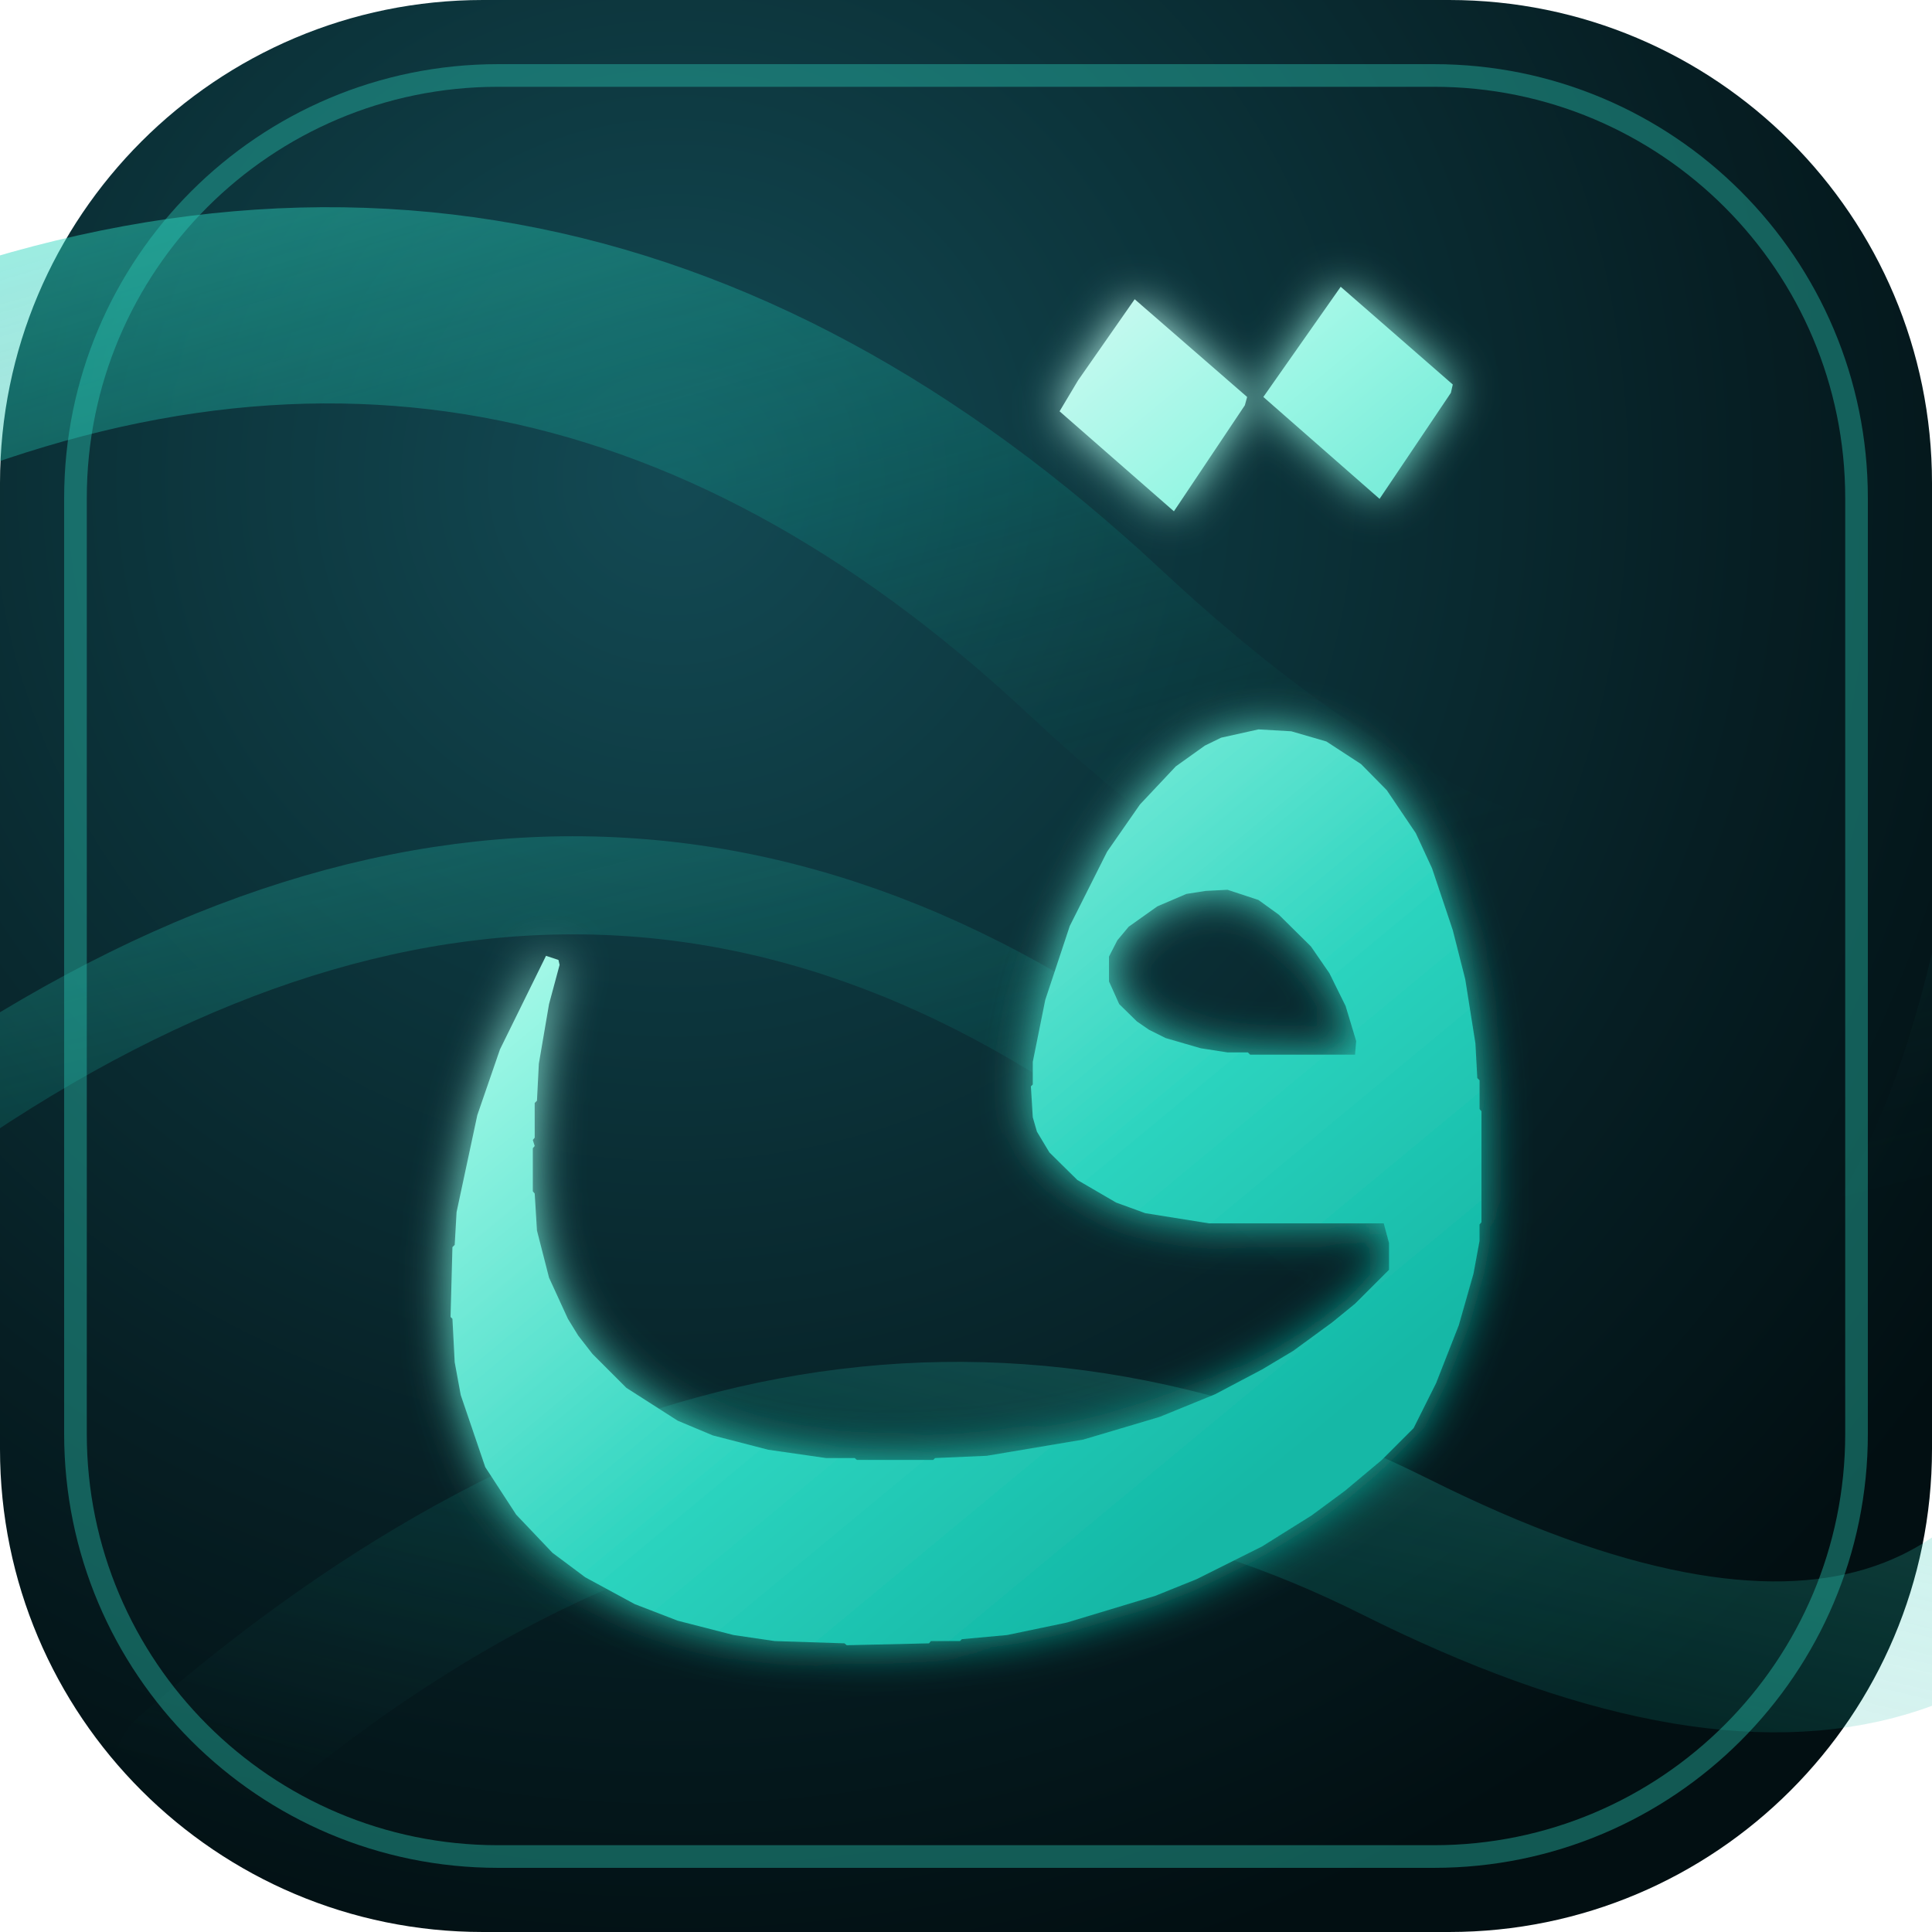
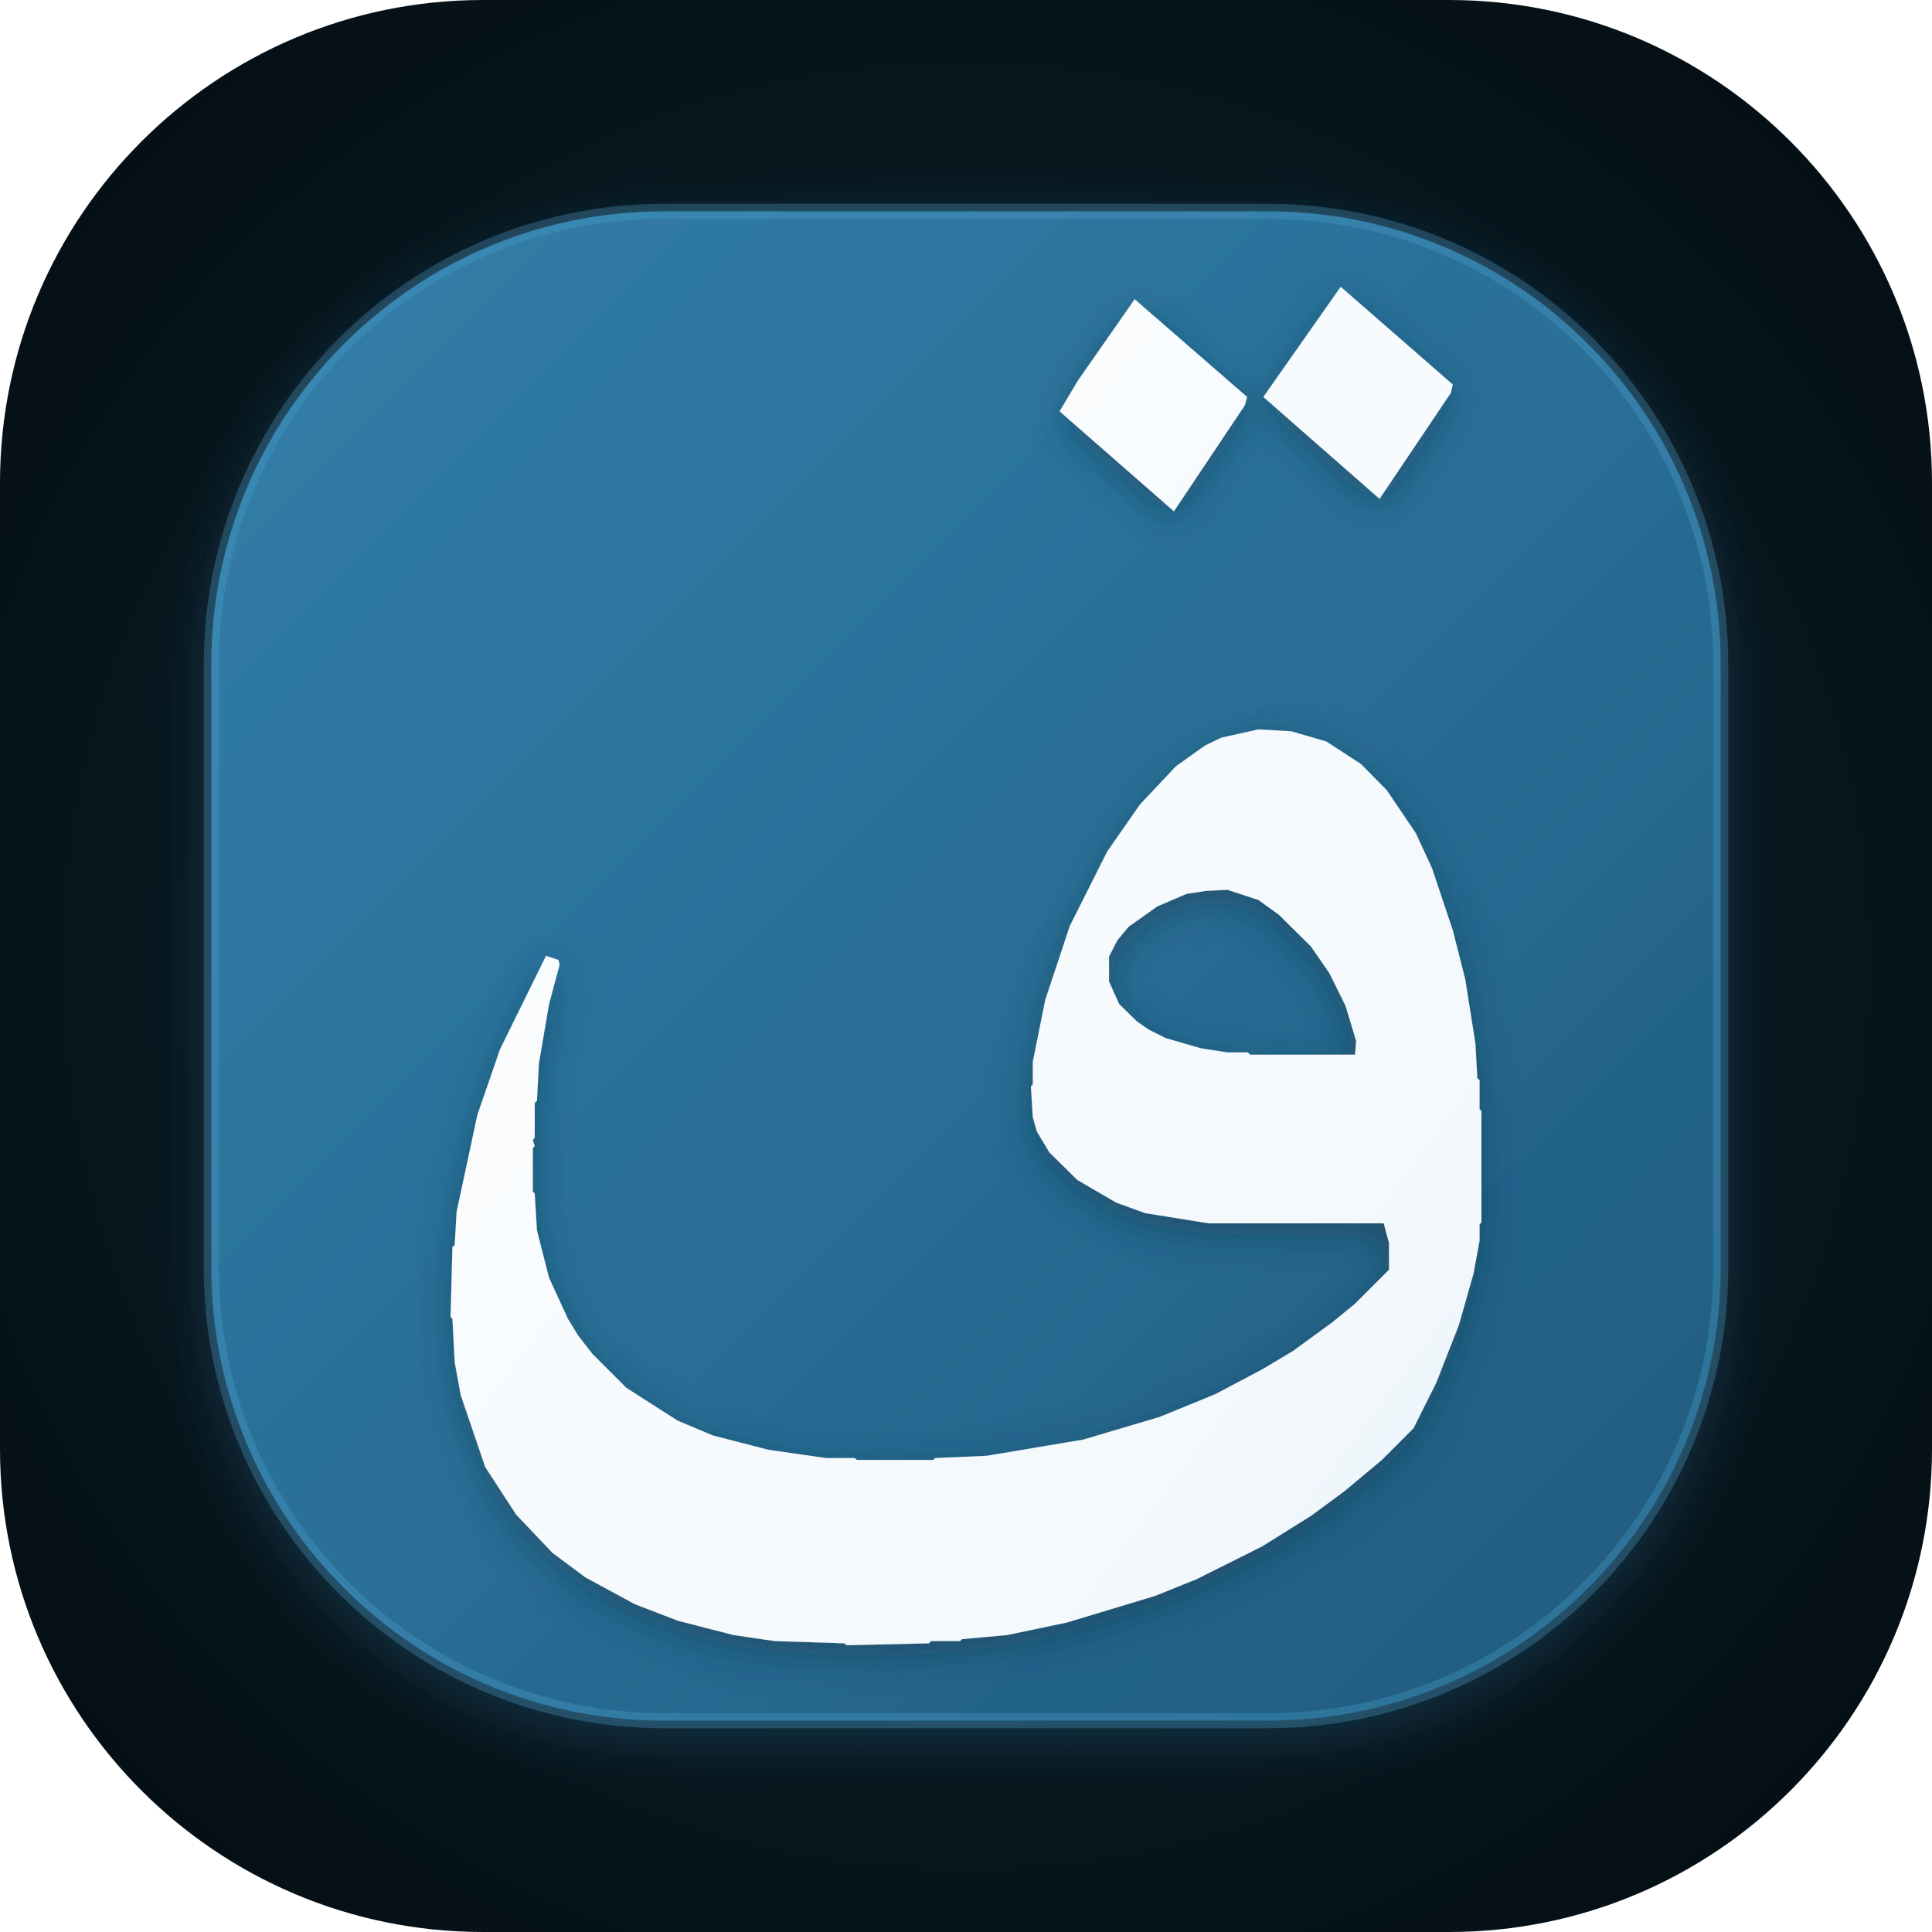
<svg xmlns="http://www.w3.org/2000/svg" viewBox="0 0 512 512" width="512" height="512">
  <defs>
-     <radialGradient id="marbleBase" cx="35%" cy="25%" r="80%">
-       <stop offset="0%" stop-color="#134a54" />
-       <stop offset="35%" stop-color="#0c343b" />
-       <stop offset="70%" stop-color="#061e23" />
-       <stop offset="100%" stop-color="#020f12" />
+     <radialGradient id="favBg" cx="50%" cy="50%" r="60%">
+       <stop offset="0%" stop-color="#0b1d27" />
+       <stop offset="60%" stop-color="#091820" />
+       <stop offset="100%" stop-color="#051016" />
    </radialGradient>
-     <linearGradient id="marbleVein1" x1="0%" y1="0%" x2="100%" y2="100%">
-       <stop offset="0%" stop-color="#2dd4bf" stop-opacity="0.55" />
-       <stop offset="40%" stop-color="#0d9488" stop-opacity="0.3" />
-       <stop offset="80%" stop-color="#042f2e" stop-opacity="0.0" />
+     <linearGradient id="badgeGrad" x1="0%" y1="0%" x2="100%" y2="100%">
+       <stop offset="0%" stop-color="#327ea8" />
+       <stop offset="50%" stop-color="#2a6f97" />
+       <stop offset="100%" stop-color="#1f5a7d" />
    </linearGradient>
-     <linearGradient id="marbleVein2" x1="100%" y1="0%" x2="0%" y2="100%">
-       <stop offset="0%" stop-color="#5eead4" stop-opacity="0.45" />
-       <stop offset="50%" stop-color="#14b8a6" stop-opacity="0.25" />
-       <stop offset="100%" stop-color="#0f766e" stop-opacity="0.0" />
+     <linearGradient id="qafWhite" x1="0%" y1="0%" x2="100%" y2="100%">
+       <stop offset="0%" stop-color="#ffffff" />
+       <stop offset="85%" stop-color="#f2f8fc" />
+       <stop offset="100%" stop-color="#dcedf7" />
    </linearGradient>
-     <linearGradient id="qafGlow" x1="25%" y1="10%" x2="75%" y2="90%">
-       <stop offset="0%" stop-color="#f0fdfa" />
-       <stop offset="30%" stop-color="#99f6e4" />
-       <stop offset="70%" stop-color="#2dd4bf" />
-       <stop offset="100%" stop-color="#14b8a6" />
-     </linearGradient>
-     <filter id="glow" x="-20%" y="-20%" width="140%" height="140%">
-       <feGaussianBlur stdDeviation="6" result="blur" />
-       <feComposite in="SourceGraphic" in2="blur" operator="over" />
+     <filter id="badgeShadow" x="-20%" y="-20%" width="140%" height="140%">
+       <feDropShadow dx="0" dy="12" stdDeviation="16" flood-color="#000000" flood-opacity="0.6" />
+       <feDropShadow dx="0" dy="4" stdDeviation="8" flood-color="#2a6f97" flood-opacity="0.35" />
+     </filter>
+     <filter id="qafGlow" x="-20%" y="-20%" width="140%" height="140%">
+       <feDropShadow dx="0" dy="3" stdDeviation="5" flood-color="#0f344d" flood-opacity="0.5" />
    </filter>
  </defs>
-   <rect width="512" height="512" rx="128" fill="url(#marbleBase)" />
-   <path d="M-40,110 Q140,30 290,170 T550,210" fill="none" stroke="url(#marbleVein1)" stroke-width="52" stroke-linecap="round" opacity="0.85" />
-   <path d="M50,470 Q210,330 370,410 T570,350" fill="none" stroke="url(#marbleVein2)" stroke-width="40" stroke-linecap="round" opacity="0.7" />
-   <path d="M-10,290 Q170,170 330,310 T530,230" fill="none" stroke="url(#marbleVein1)" stroke-width="26" stroke-linecap="round" opacity="0.55" />
-   <rect x="20" y="20" width="472" height="472" rx="112" fill="none" stroke="#2dd4bf" stroke-opacity="0.38" stroke-width="6" />
-   <path d="M 355.3 76 L 334.8 105.2 L 365.6 132.2 L 384.5 104.1 L 385 101.9 Z M 300.7 79.3 L 285.7 100.8 L 280.8 109 L 311.1 135.5 L 329.9 107.4 L 330.5 105.2 Z M 333.5 193.3 L 323.6 195.5 L 319.3 197.6 L 311.6 203.1 L 302.1 213.2 L 293.4 225.7 L 283.5 245.4 L 277 265 L 273.7 281.4 L 273.7 287.4 L 273.2 287.9 L 273.7 296.1 L 274.8 299.9 L 278.1 305.4 L 285.5 312.7 L 295.8 318.7 L 303.5 321.5 L 320.4 324.2 L 366.7 324.2 L 368.1 329.4 L 368.1 336.5 L 359.1 345.5 L 353.1 350.4 L 342.7 358 L 334.5 362.9 L 322 369.5 L 307.3 375.5 L 287.1 381.5 L 261.5 385.8 L 247.8 386.4 L 247.3 386.9 L 227.1 386.9 L 226.5 386.4 L 218.9 386.4 L 203.6 384.2 L 188.9 380.4 L 179.6 376.5 L 166 367.8 L 157 358.8 L 153.2 353.9 L 150.5 349.5 L 145.5 338.6 L 142.3 326.1 L 141.7 316.3 L 141.2 315.7 L 141.2 304.3 L 141.7 303.7 L 141.2 302.1 L 141.7 301.5 L 141.7 292.3 L 142.3 291.7 L 142.8 281.9 L 145.5 266.1 L 148.3 255.7 L 148 254.4 L 144.7 253.3 L 132.5 278.1 L 126.5 295.5 L 121 321.2 L 120.5 329.9 L 119.9 330.5 L 119.4 349 L 119.9 349.5 L 120.5 361 L 122.1 369.7 L 128.6 388.8 L 136.8 401.4 L 146.4 411.5 L 155.1 418 L 168.2 425.1 L 179.6 429.5 L 194.4 433.3 L 205.3 434.9 L 223.8 435.5 L 224.4 436 L 246.2 435.5 L 246.7 434.9 L 254.4 434.9 L 254.9 434.4 L 266.9 433.3 L 282.7 430 L 306.2 422.9 L 317.1 418.5 L 334.5 409.8 L 347.6 401.6 L 356.4 395.1 L 366.2 386.9 L 374.6 378.5 L 380.6 366.5 L 386.6 351.2 L 390.5 337.5 L 392.1 328.8 L 392.1 324.5 L 392.6 323.9 L 392.6 294.5 L 392.1 293.9 L 392.1 286.3 L 391.5 285.7 L 391 276.5 L 388.3 259.5 L 385 246.5 L 379.5 230.1 L 375.2 220.8 L 367.5 209.4 L 360.7 202.5 L 351.5 196.5 L 342.2 193.8 Z M 319.5 236.1 L 325.3 235.8 L 333.5 238.5 L 338.9 242.4 L 347.4 250.8 L 352.3 257.9 L 356.6 266.6 L 359.4 275.9 L 359.1 279.5 L 331.3 279.5 L 330.7 278.9 L 325.3 278.9 L 318.2 277.8 L 308.9 275.1 L 304.5 272.9 L 301.3 270.7 L 296.6 266.1 L 293.9 260.1 L 293.9 253.5 L 296.1 249.2 L 299.1 245.6 L 306.7 240.2 L 314.4 236.9 Z" fill="url(#qafGlow)" fill-rule="evenodd" filter="url(#glow)" />
+   <rect width="512" height="512" rx="128" fill="url(#favBg)" />
+   <rect x="56" y="56" width="400" height="400" rx="120" fill="url(#badgeGrad)" filter="url(#badgeShadow)" stroke="#4da3d4" stroke-opacity="0.3" stroke-width="4" />
+   <path d="M 355.3 76 L 334.8 105.2 L 365.6 132.2 L 384.5 104.1 L 385 101.9 Z M 300.7 79.3 L 285.7 100.8 L 280.8 109 L 311.1 135.5 L 329.9 107.4 L 330.5 105.2 Z M 333.5 193.3 L 323.6 195.5 L 319.3 197.6 L 311.6 203.1 L 302.1 213.2 L 293.4 225.7 L 283.5 245.4 L 277 265 L 273.7 281.4 L 273.7 287.4 L 273.2 287.9 L 273.7 296.1 L 274.8 299.9 L 278.1 305.4 L 285.5 312.7 L 295.8 318.7 L 303.5 321.5 L 320.4 324.2 L 366.7 324.2 L 368.1 329.4 L 368.1 336.5 L 359.1 345.5 L 353.1 350.4 L 342.7 358 L 334.5 362.9 L 322 369.5 L 307.3 375.5 L 287.1 381.5 L 261.5 385.8 L 247.8 386.4 L 247.3 386.9 L 227.1 386.9 L 226.5 386.4 L 218.9 386.4 L 203.6 384.2 L 188.9 380.4 L 179.6 376.5 L 166 367.8 L 157 358.8 L 153.2 353.9 L 150.5 349.5 L 145.5 338.6 L 142.3 326.1 L 141.7 316.3 L 141.2 315.7 L 141.2 304.3 L 141.7 303.7 L 141.2 302.1 L 141.7 301.5 L 141.7 292.3 L 142.3 291.7 L 142.8 281.9 L 145.5 266.1 L 148.3 255.7 L 148 254.4 L 144.7 253.3 L 132.5 278.1 L 126.5 295.5 L 121 321.2 L 120.5 329.9 L 119.9 330.5 L 119.4 349 L 119.9 349.5 L 120.5 361 L 122.1 369.7 L 128.6 388.8 L 136.8 401.4 L 146.4 411.5 L 155.1 418 L 168.2 425.1 L 179.6 429.5 L 194.4 433.3 L 205.3 434.9 L 223.8 435.5 L 224.4 436 L 246.2 435.5 L 246.7 434.9 L 254.4 434.9 L 254.9 434.4 L 266.9 433.3 L 282.7 430 L 306.2 422.9 L 317.1 418.5 L 334.5 409.8 L 347.6 401.6 L 356.4 395.1 L 366.2 386.9 L 374.6 378.5 L 380.6 366.5 L 386.6 351.2 L 390.5 337.5 L 392.1 328.8 L 392.1 324.5 L 392.6 323.9 L 392.6 294.5 L 392.1 293.9 L 392.1 286.3 L 391.5 285.7 L 391 276.5 L 388.3 259.5 L 385 246.5 L 379.5 230.1 L 375.2 220.8 L 367.5 209.4 L 360.7 202.5 L 351.5 196.5 L 342.2 193.8 Z M 319.5 236.1 L 325.3 235.8 L 333.5 238.5 L 338.9 242.4 L 347.4 250.8 L 352.3 257.9 L 356.6 266.6 L 359.4 275.9 L 359.1 279.5 L 331.3 279.5 L 330.7 278.9 L 325.3 278.9 L 318.2 277.8 L 308.9 275.1 L 304.5 272.9 L 301.3 270.7 L 296.6 266.1 L 293.9 260.1 L 293.9 253.5 L 296.1 249.2 L 299.1 245.6 L 306.7 240.2 L 314.4 236.9 Z" fill="url(#qafWhite)" fill-rule="evenodd" filter="url(#qafGlow)" />
</svg>
